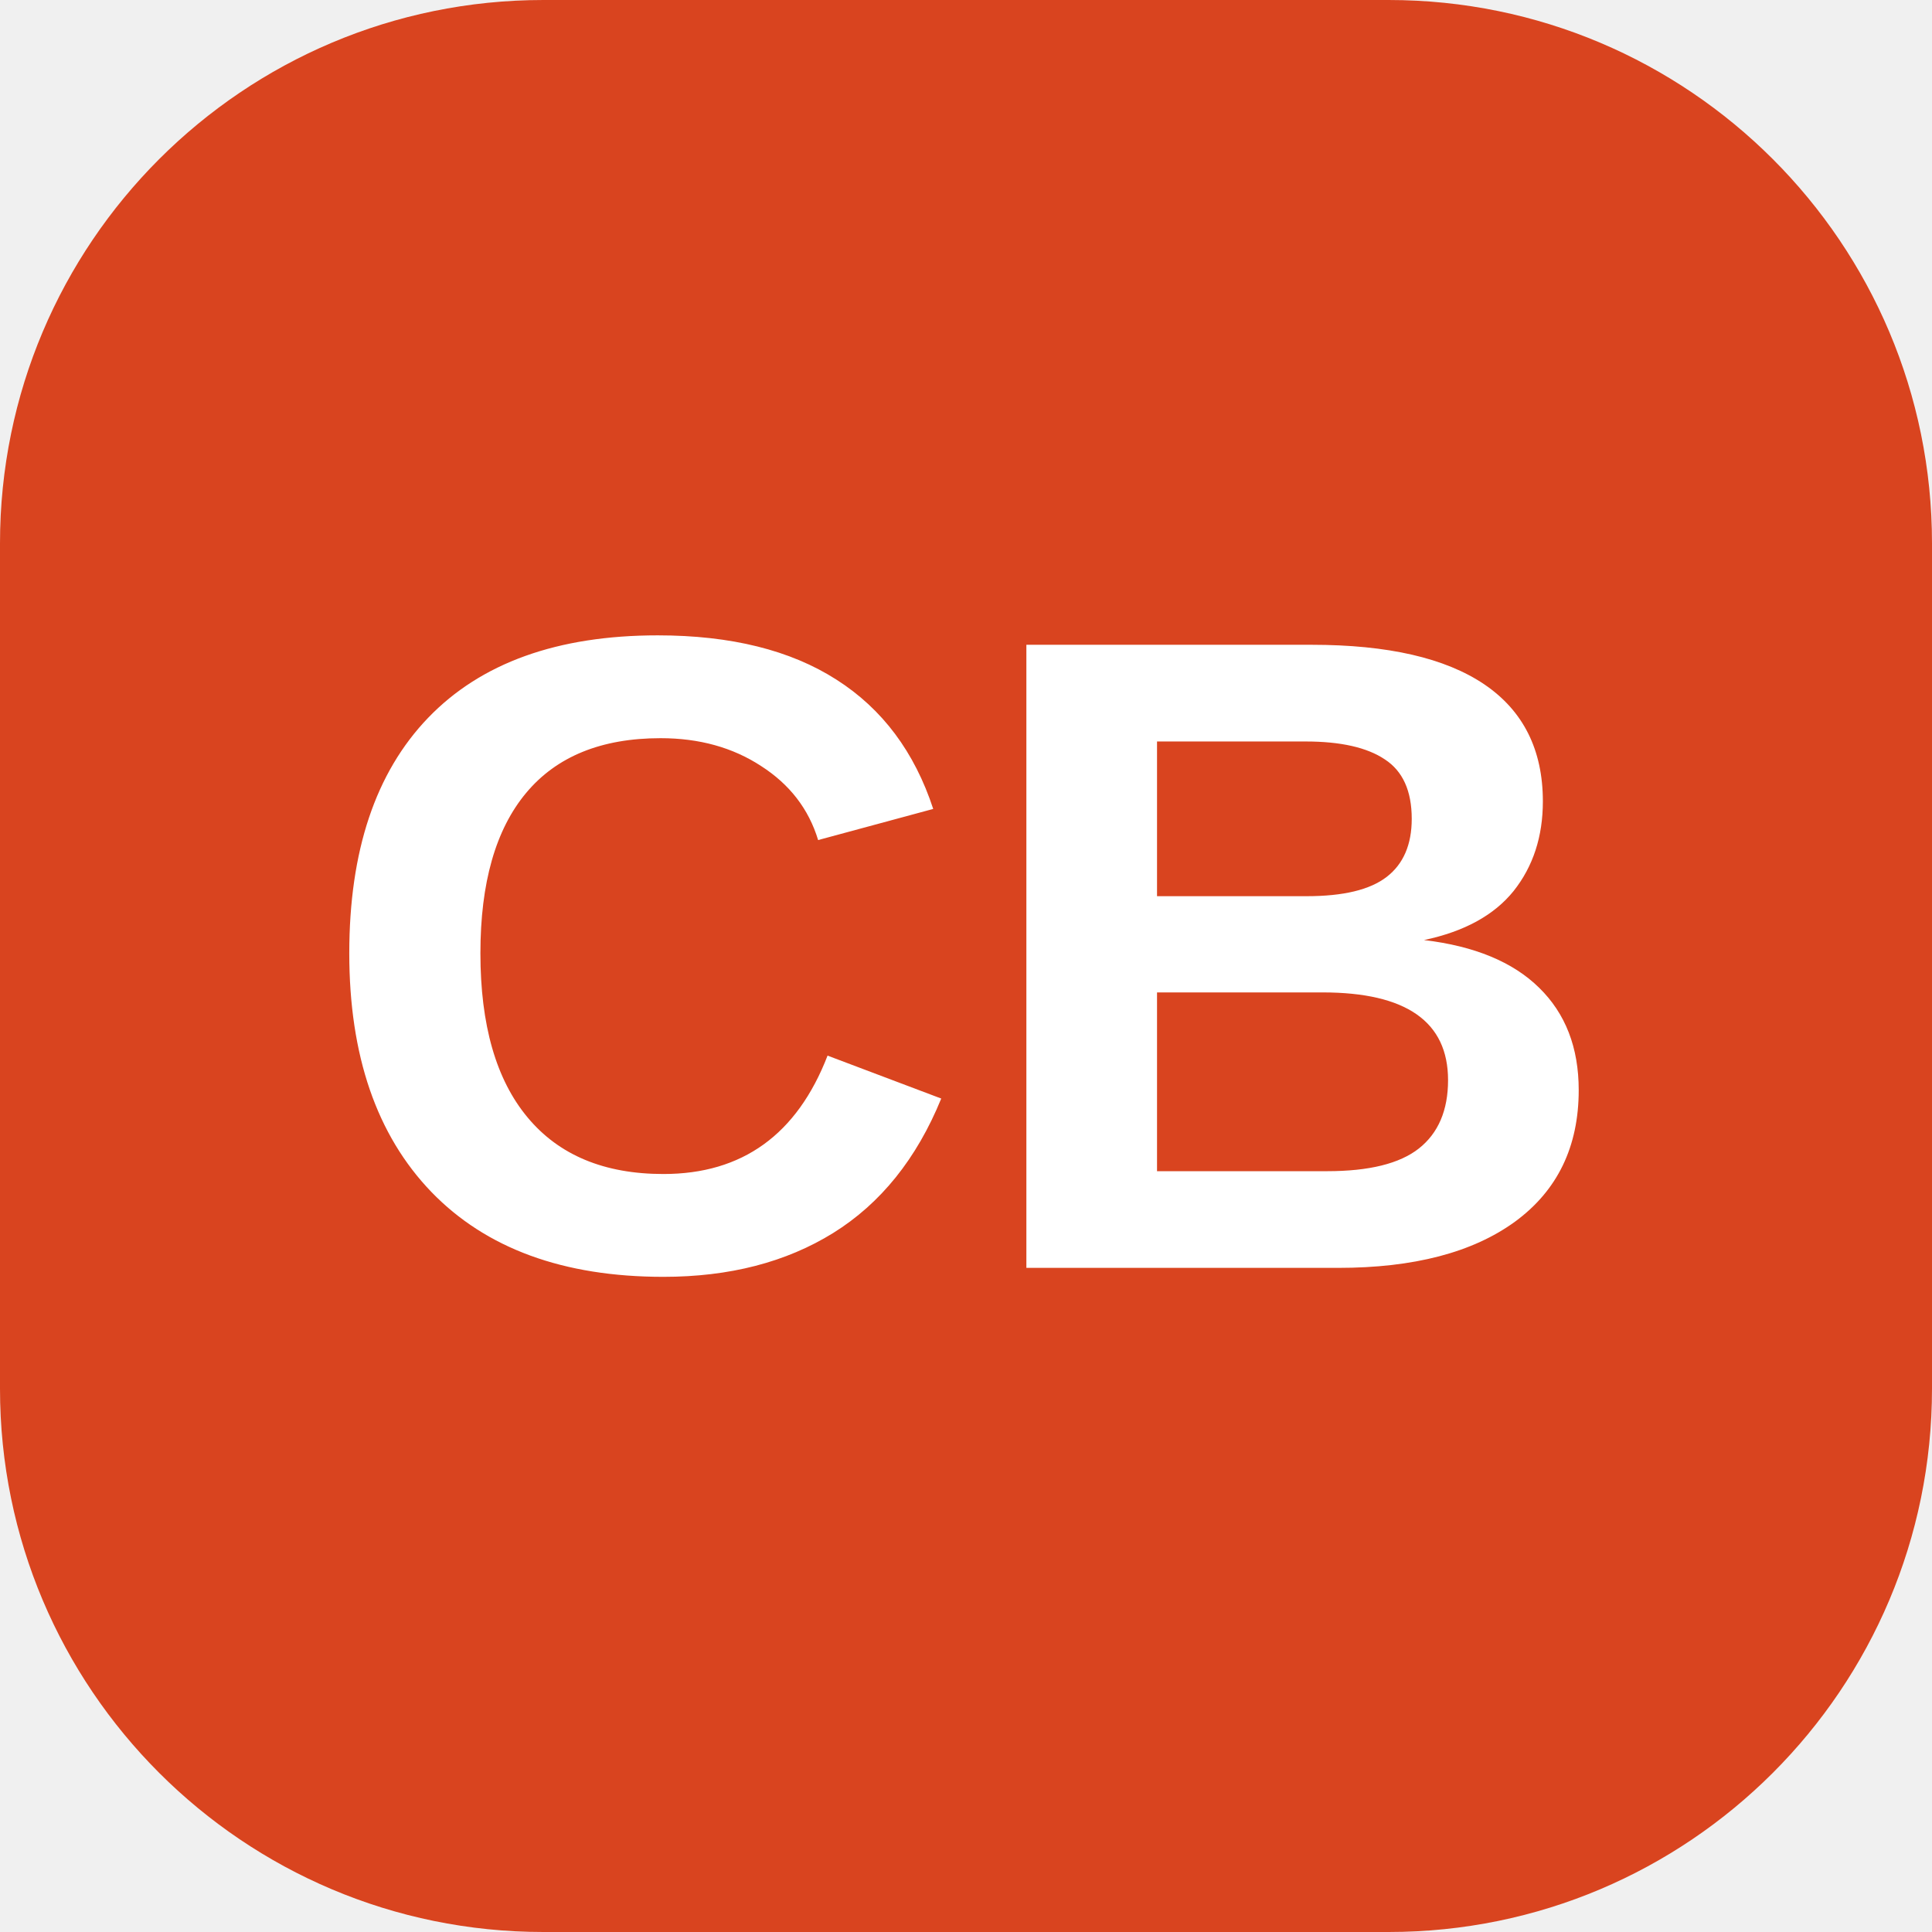
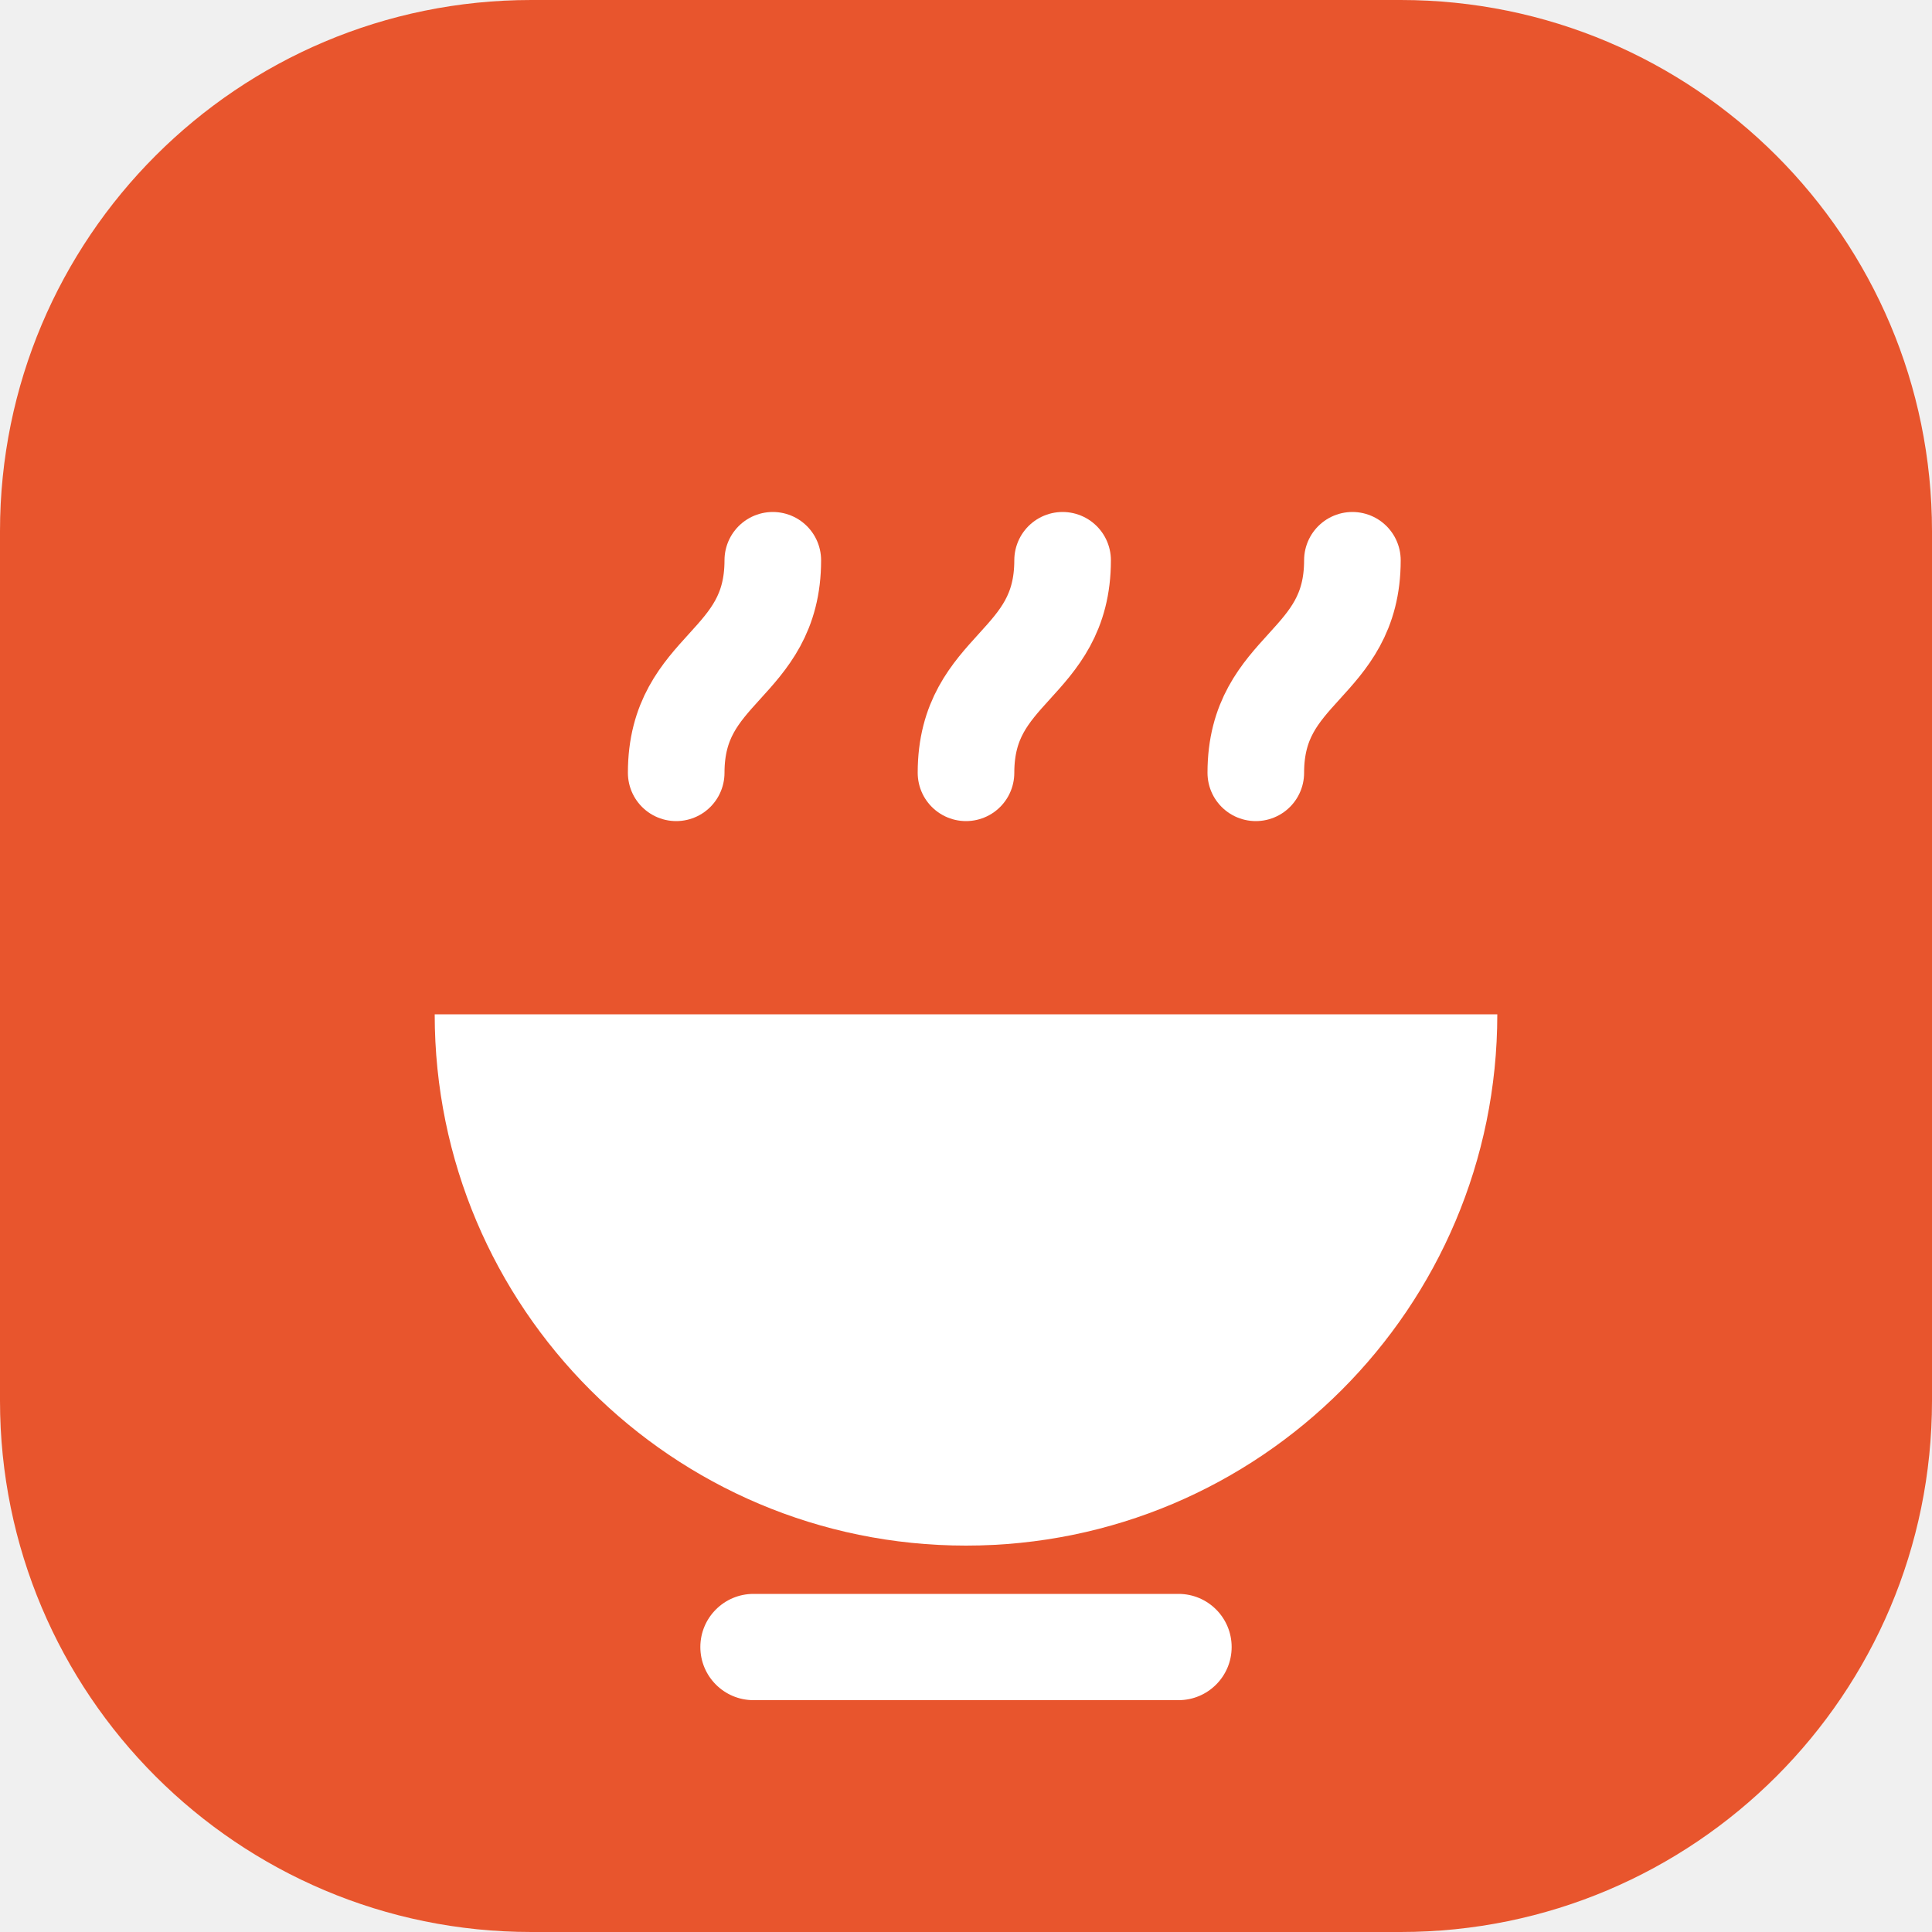
- <svg xmlns="http://www.w3.org/2000/svg" viewBox="0 0 64 64">
-   <rect width="64" height="64" rx="18" fill="#d9441f" />
-   <text x="32" y="42" text-anchor="middle" font-family="Arial,sans-serif" font-weight="700" font-size="30" fill="#ffffff">CB</text>
+ <svg xmlns="http://www.w3.org/2000/svg" viewBox="0 0 40 40">
+   <rect width="40" height="40" rx="11" fill="#E8552D" />
+   <path d="M9 21h22a11 11 0 0 1-22 0Z" fill="#fff" />
+   <path d="M14 16c0-2.2 2-2.2 2-4.4M20 16c0-2.2 2-2.2 2-4.4M26 16c0-2.2 2-2.2 2-4.4" fill="none" stroke="#fff" stroke-width="2" stroke-linecap="round" />
+   <rect x="14.5" y="33" width="11" height="2.2" rx="1.1" fill="#fff" />
</svg>
